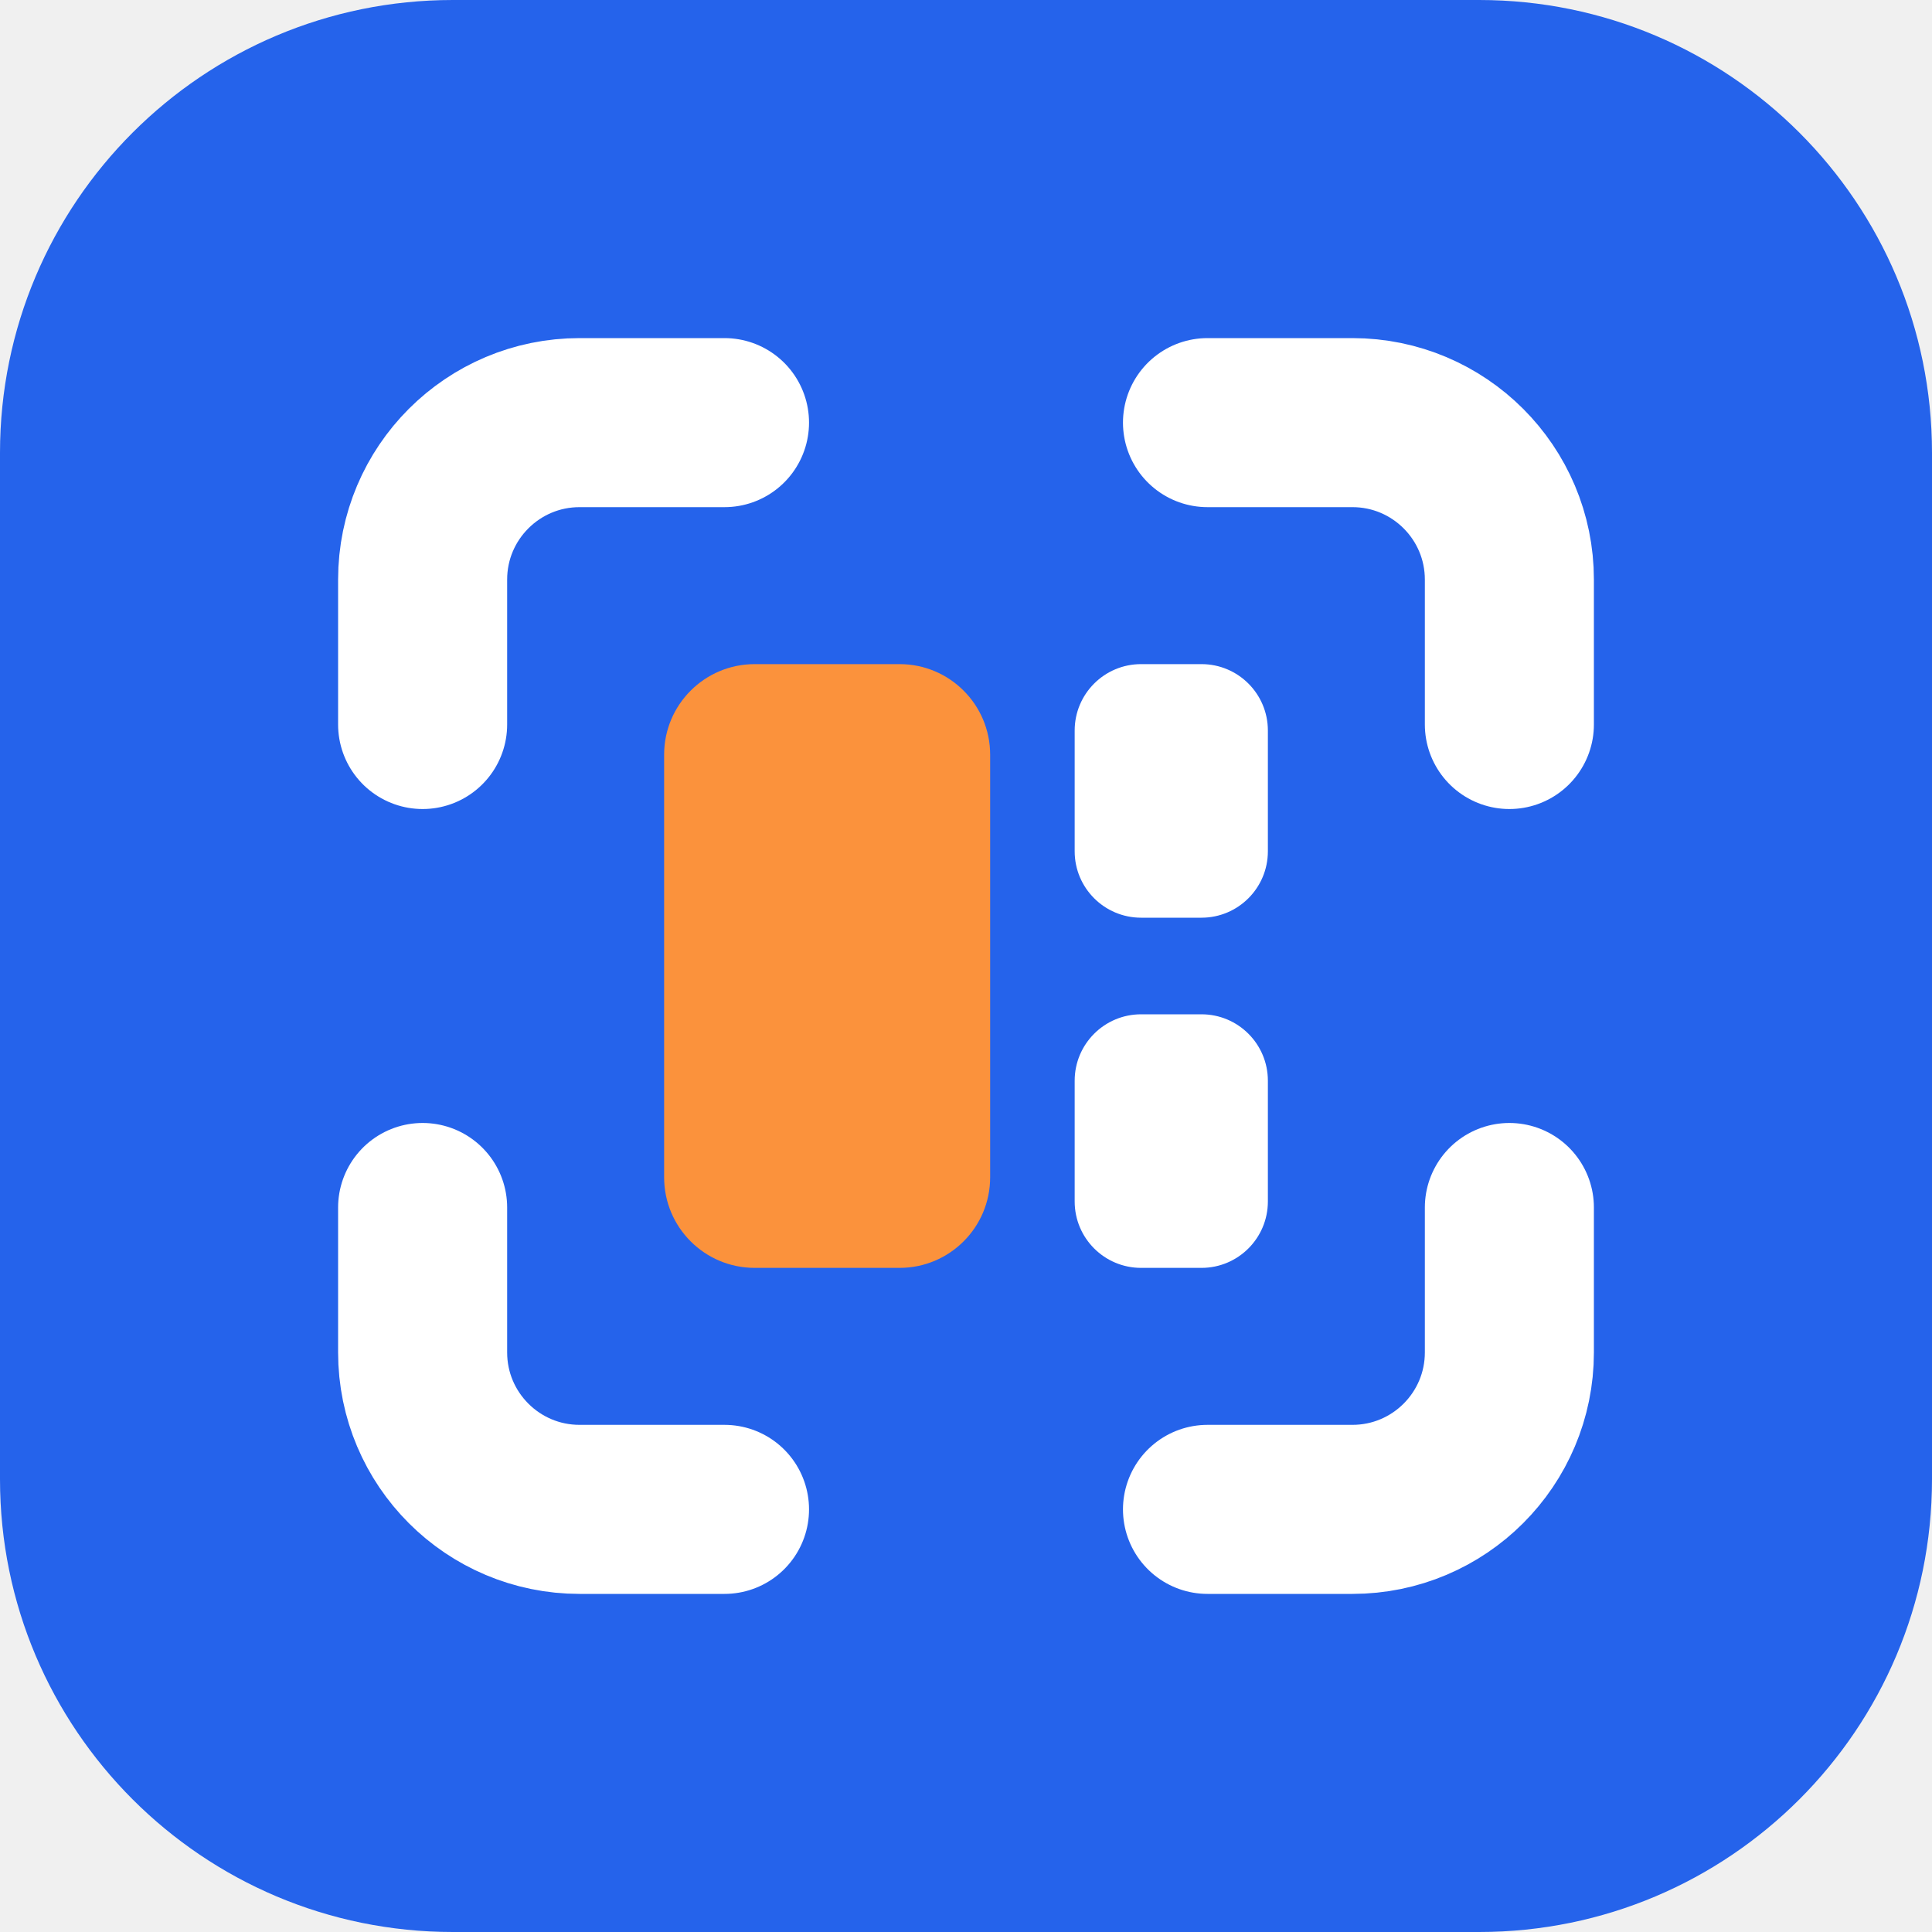
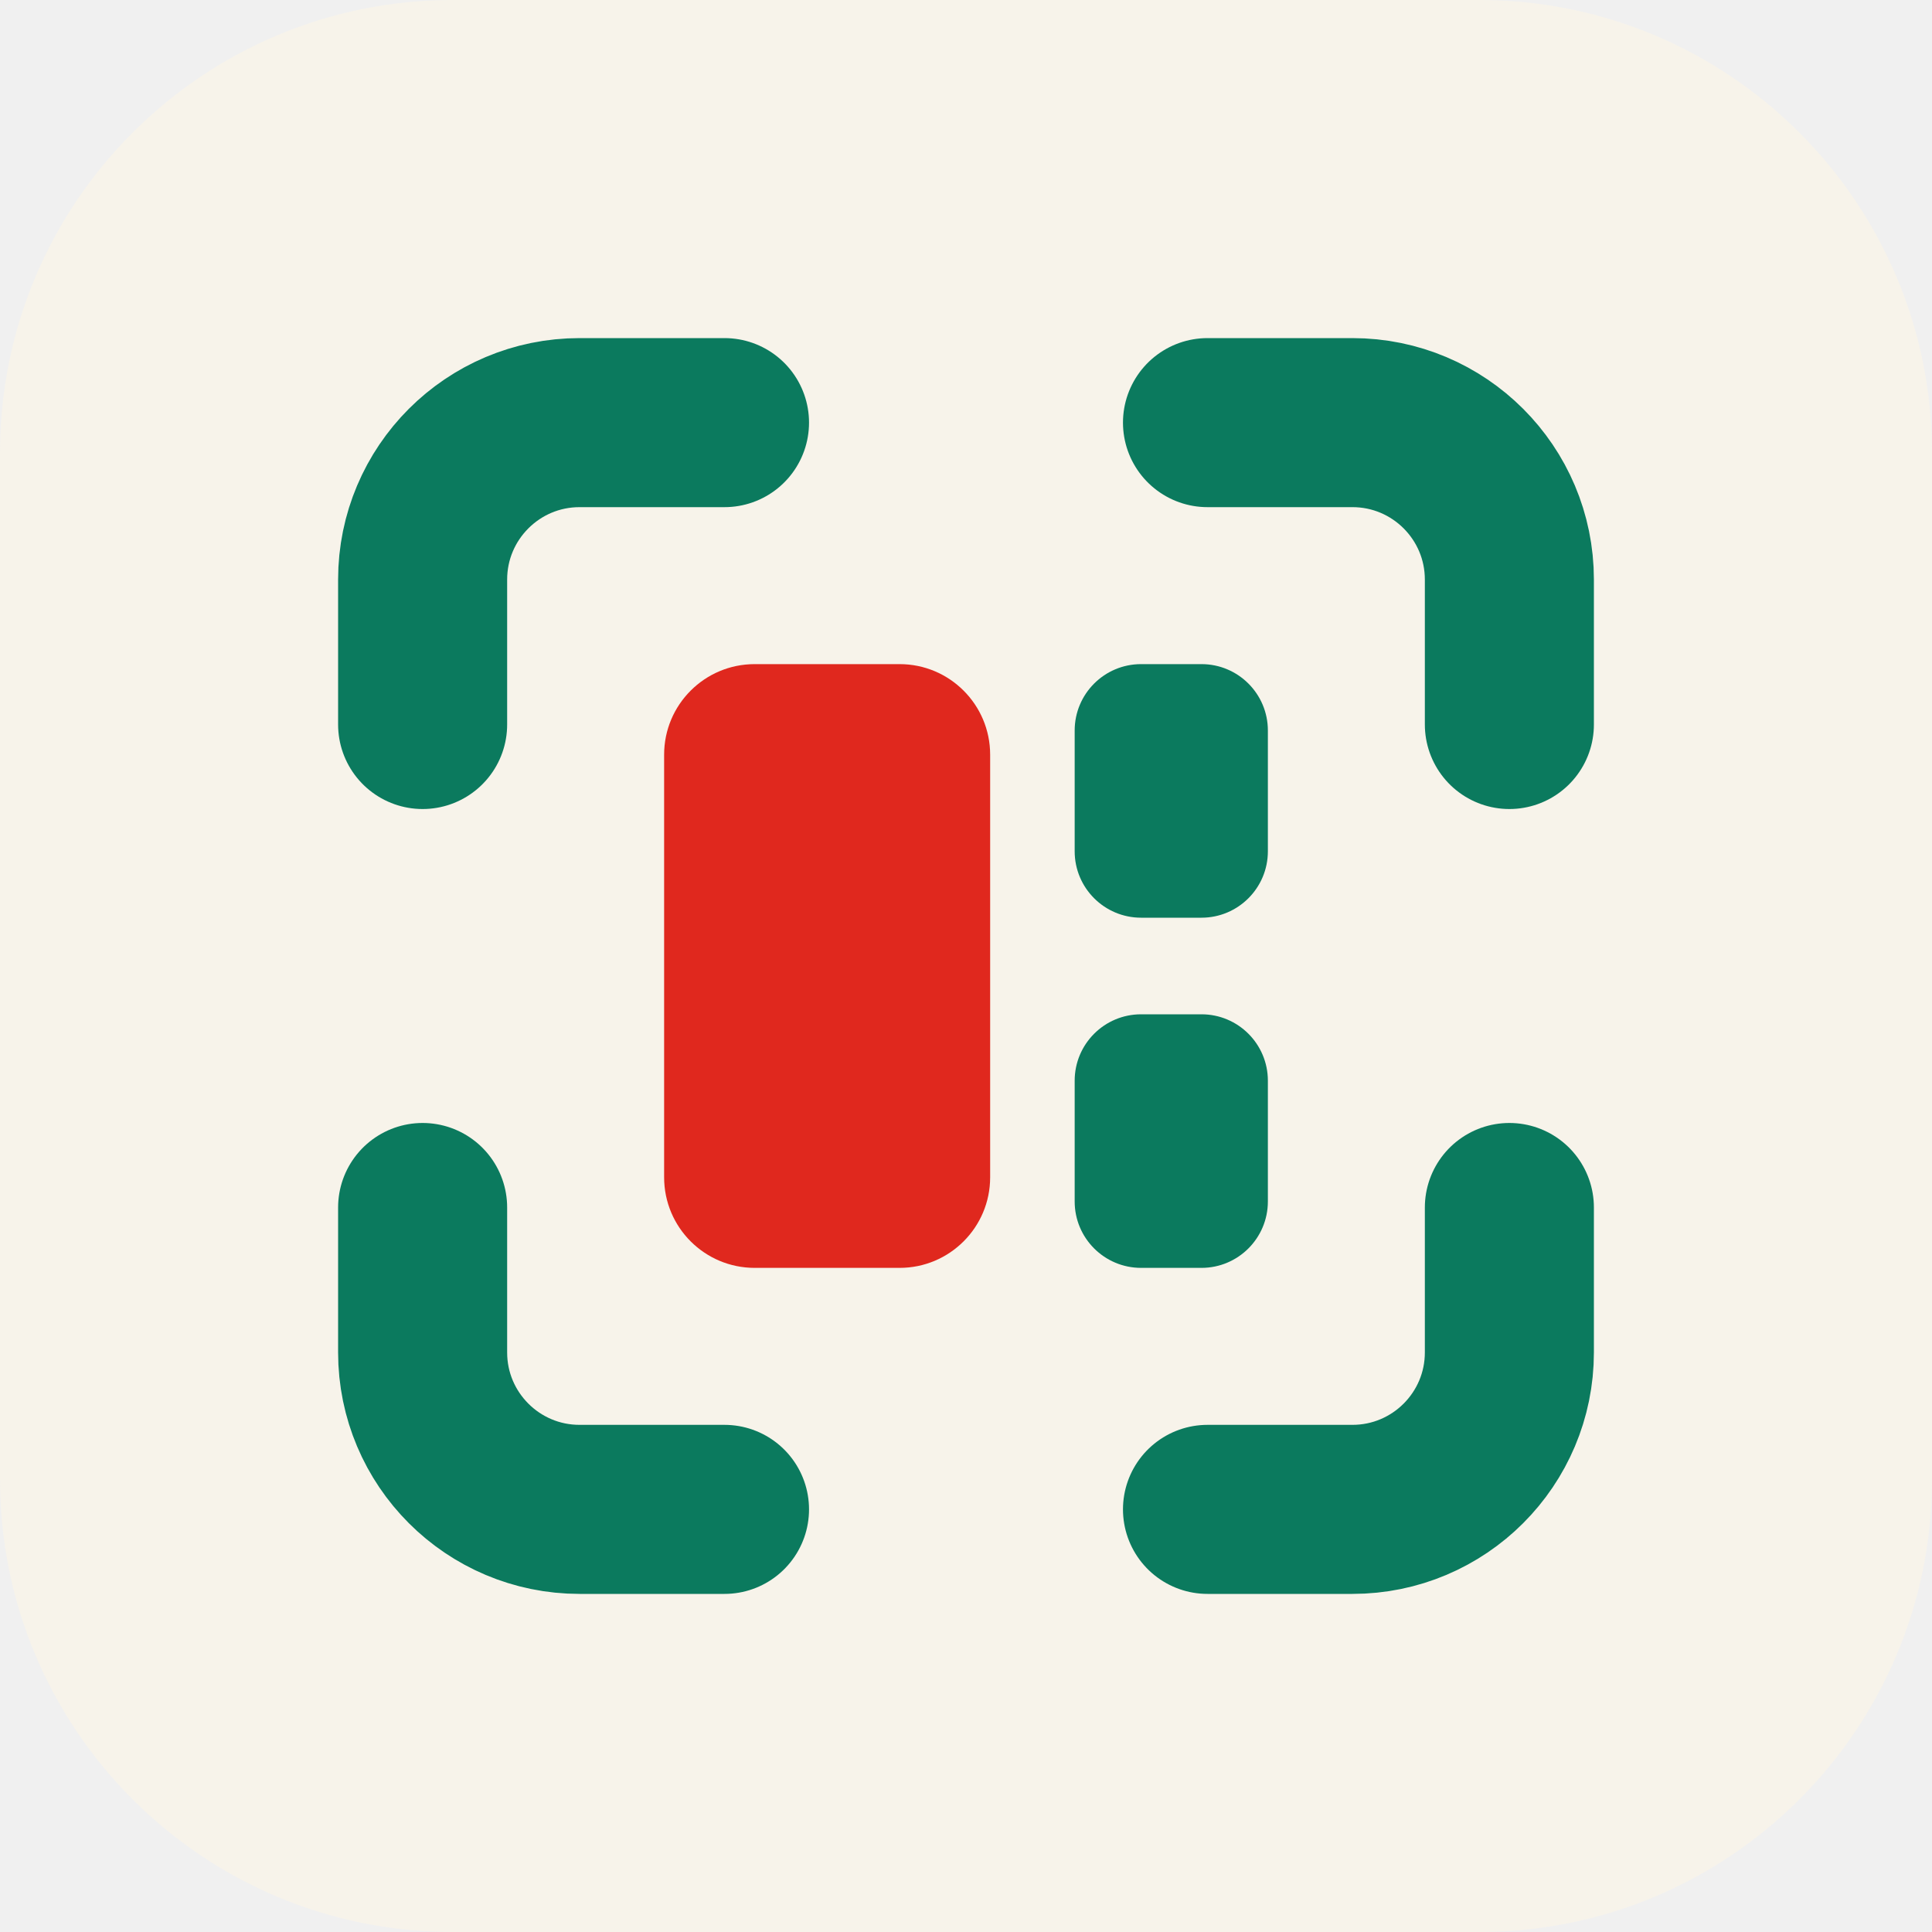
<svg xmlns="http://www.w3.org/2000/svg" viewBox="0 0 32 32" role="img" aria-label="Serangkai">
-   <rect width="32" height="32" rx="7.5" fill="#2563eb" />
-   <g fill="none" stroke="#fff" stroke-width="2.8" stroke-linecap="round" stroke-linejoin="round">
+   <rect width="32" height="32" rx="7.5" fill="#f7f3ea" />
+   <g fill="none" stroke="#0b7a5e" stroke-width="2.8" stroke-linecap="round" stroke-linejoin="round">
    <path d="M7 12V9.6A2.6 2.6 0 0 1 9.6 7H12" />
    <path d="M20 7h2.4A2.6 2.6 0 0 1 25 9.6V12" />
    <path d="M25 20v2.4a2.6 2.6 0 0 1-2.6 2.6H20" />
    <path d="M12 25H9.6A2.6 2.6 0 0 1 7 22.4V20" />
  </g>
-   <rect x="11" y="11" width="5.4" height="10" rx="1.5" fill="#fb923c" />
-   <rect x="17.8" y="11" width="3.2" height="4.2" rx="1.1" fill="#fff" />
-   <rect x="17.8" y="16.8" width="3.2" height="4.2" rx="1.1" fill="#fff" />
+   <rect x="11" y="11" width="5.4" height="10" rx="1.5" fill="#e0281e" />
+   <rect x="17.8" y="11" width="3.2" height="4.2" rx="1.1" fill="#0b7a5e" />
+   <rect x="17.8" y="16.8" width="3.2" height="4.2" rx="1.1" fill="#0b7a5e" />
</svg>
